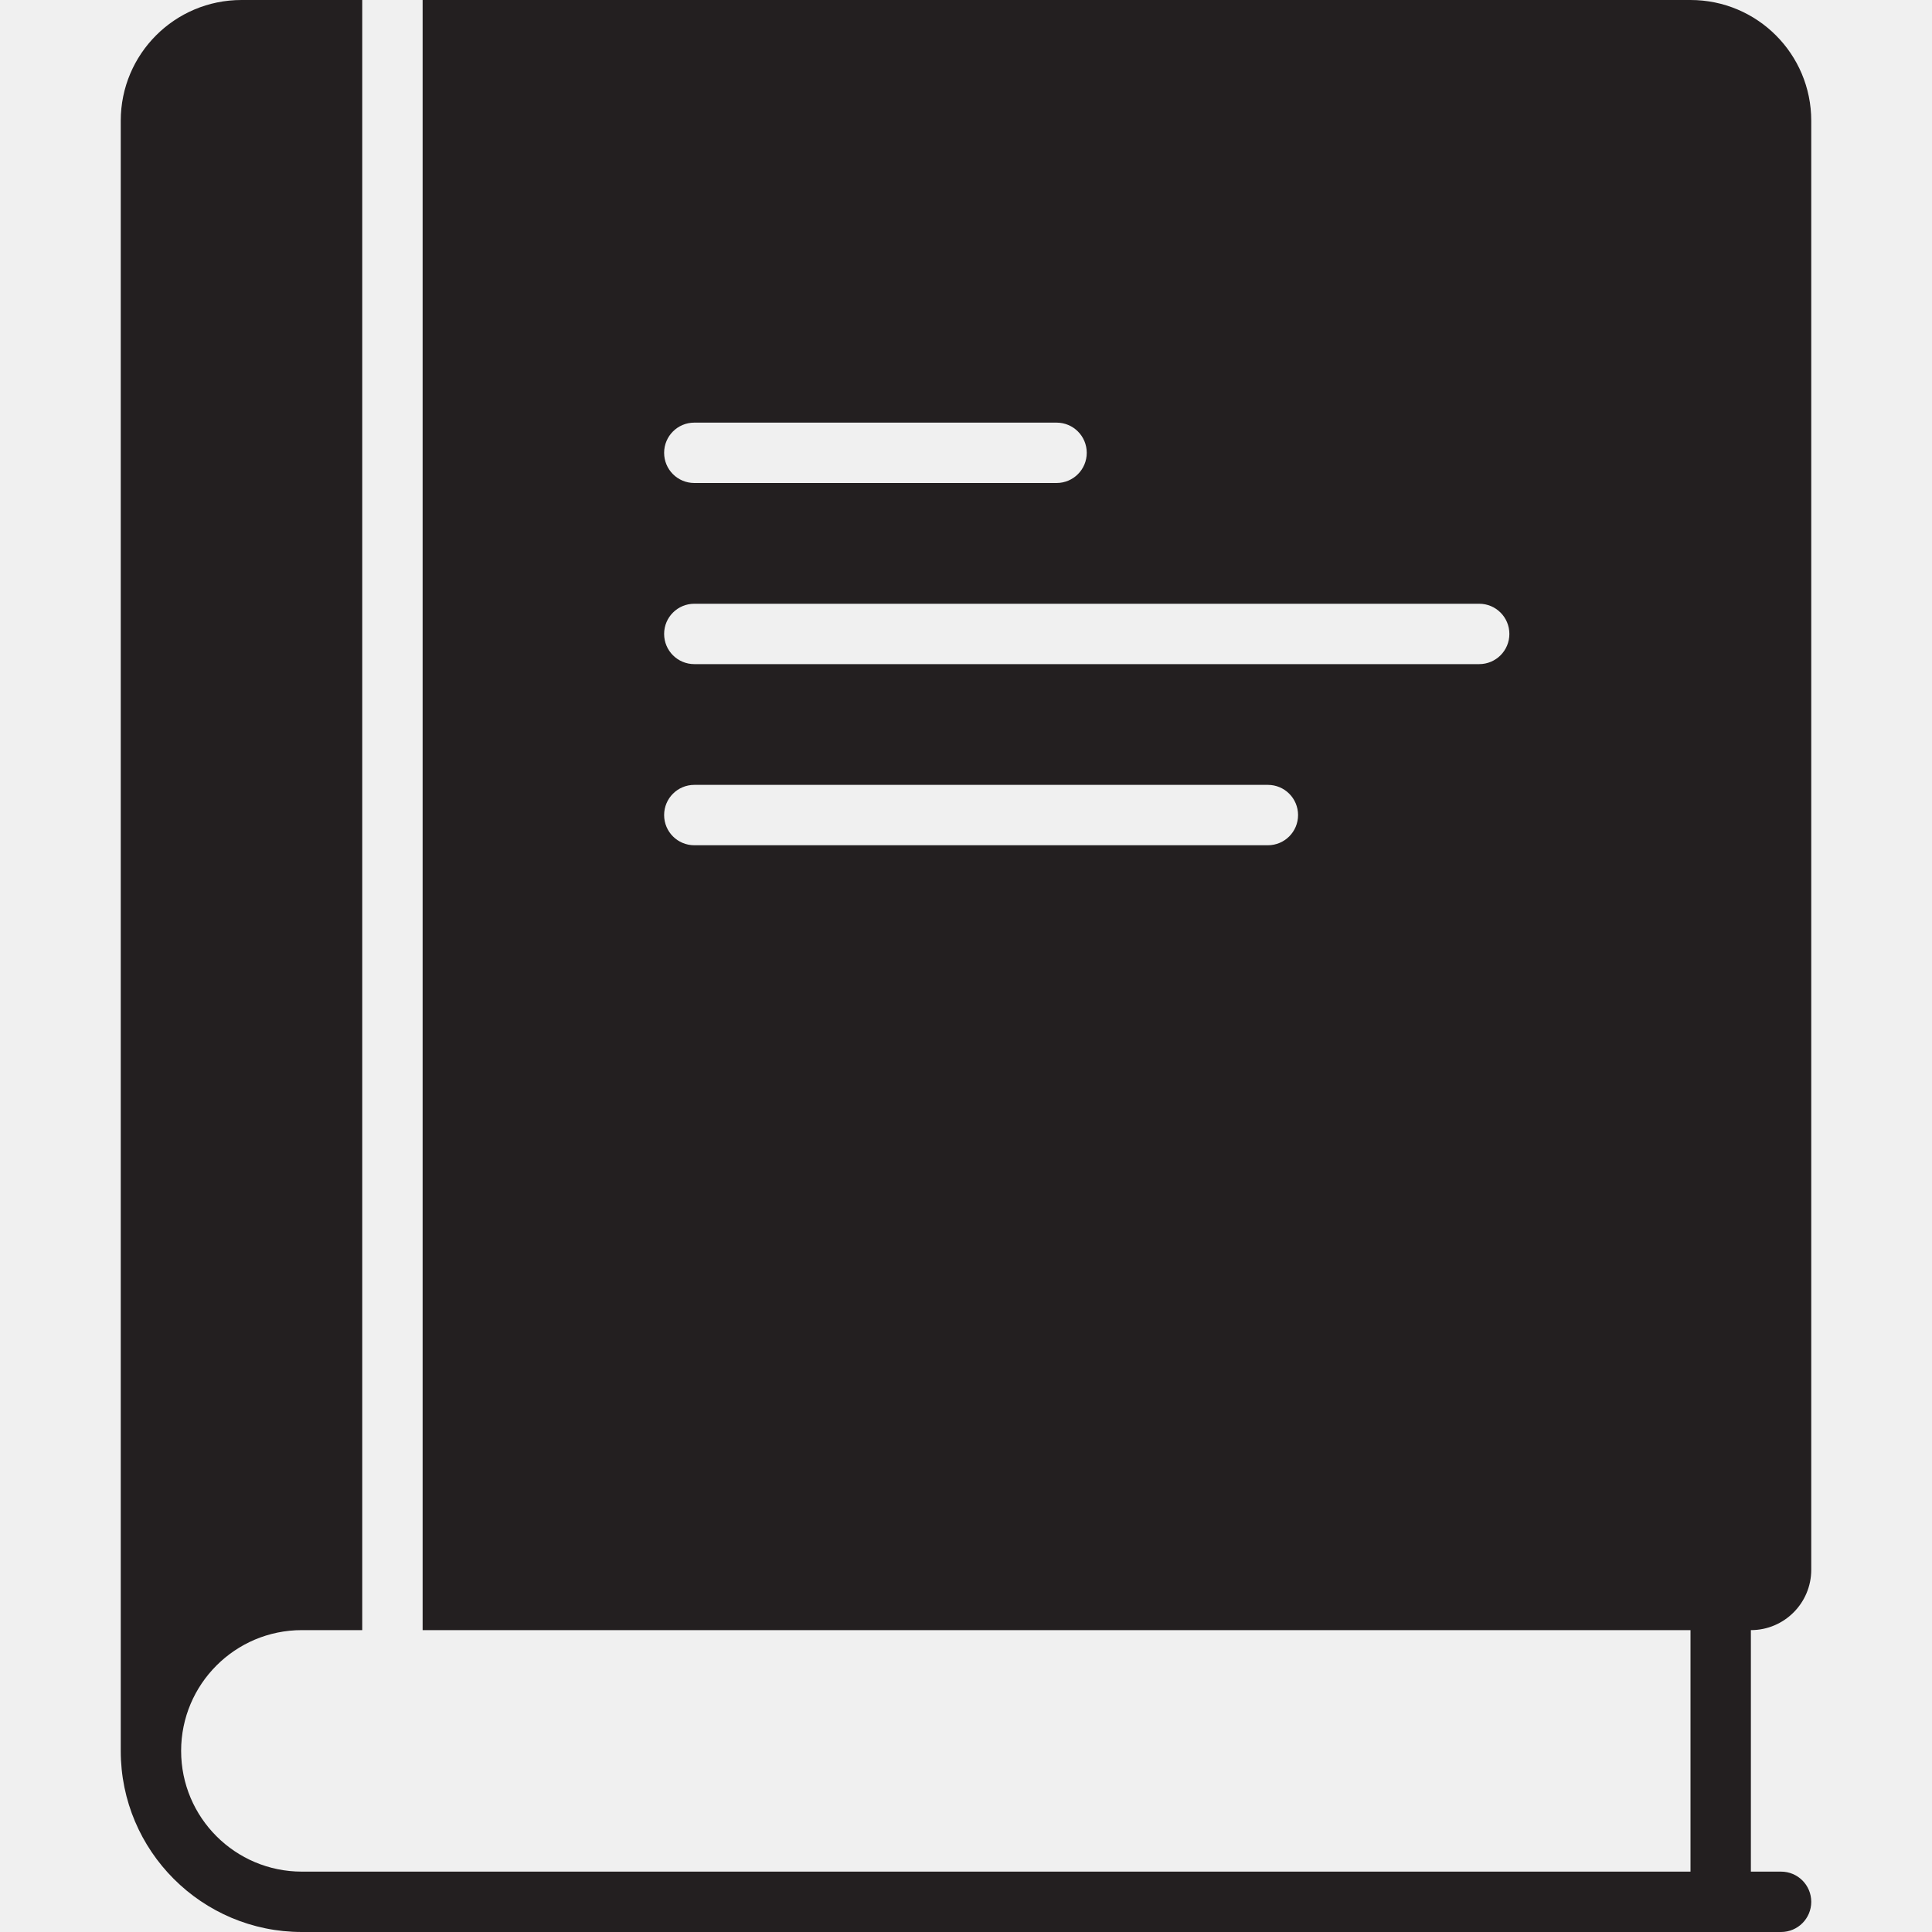
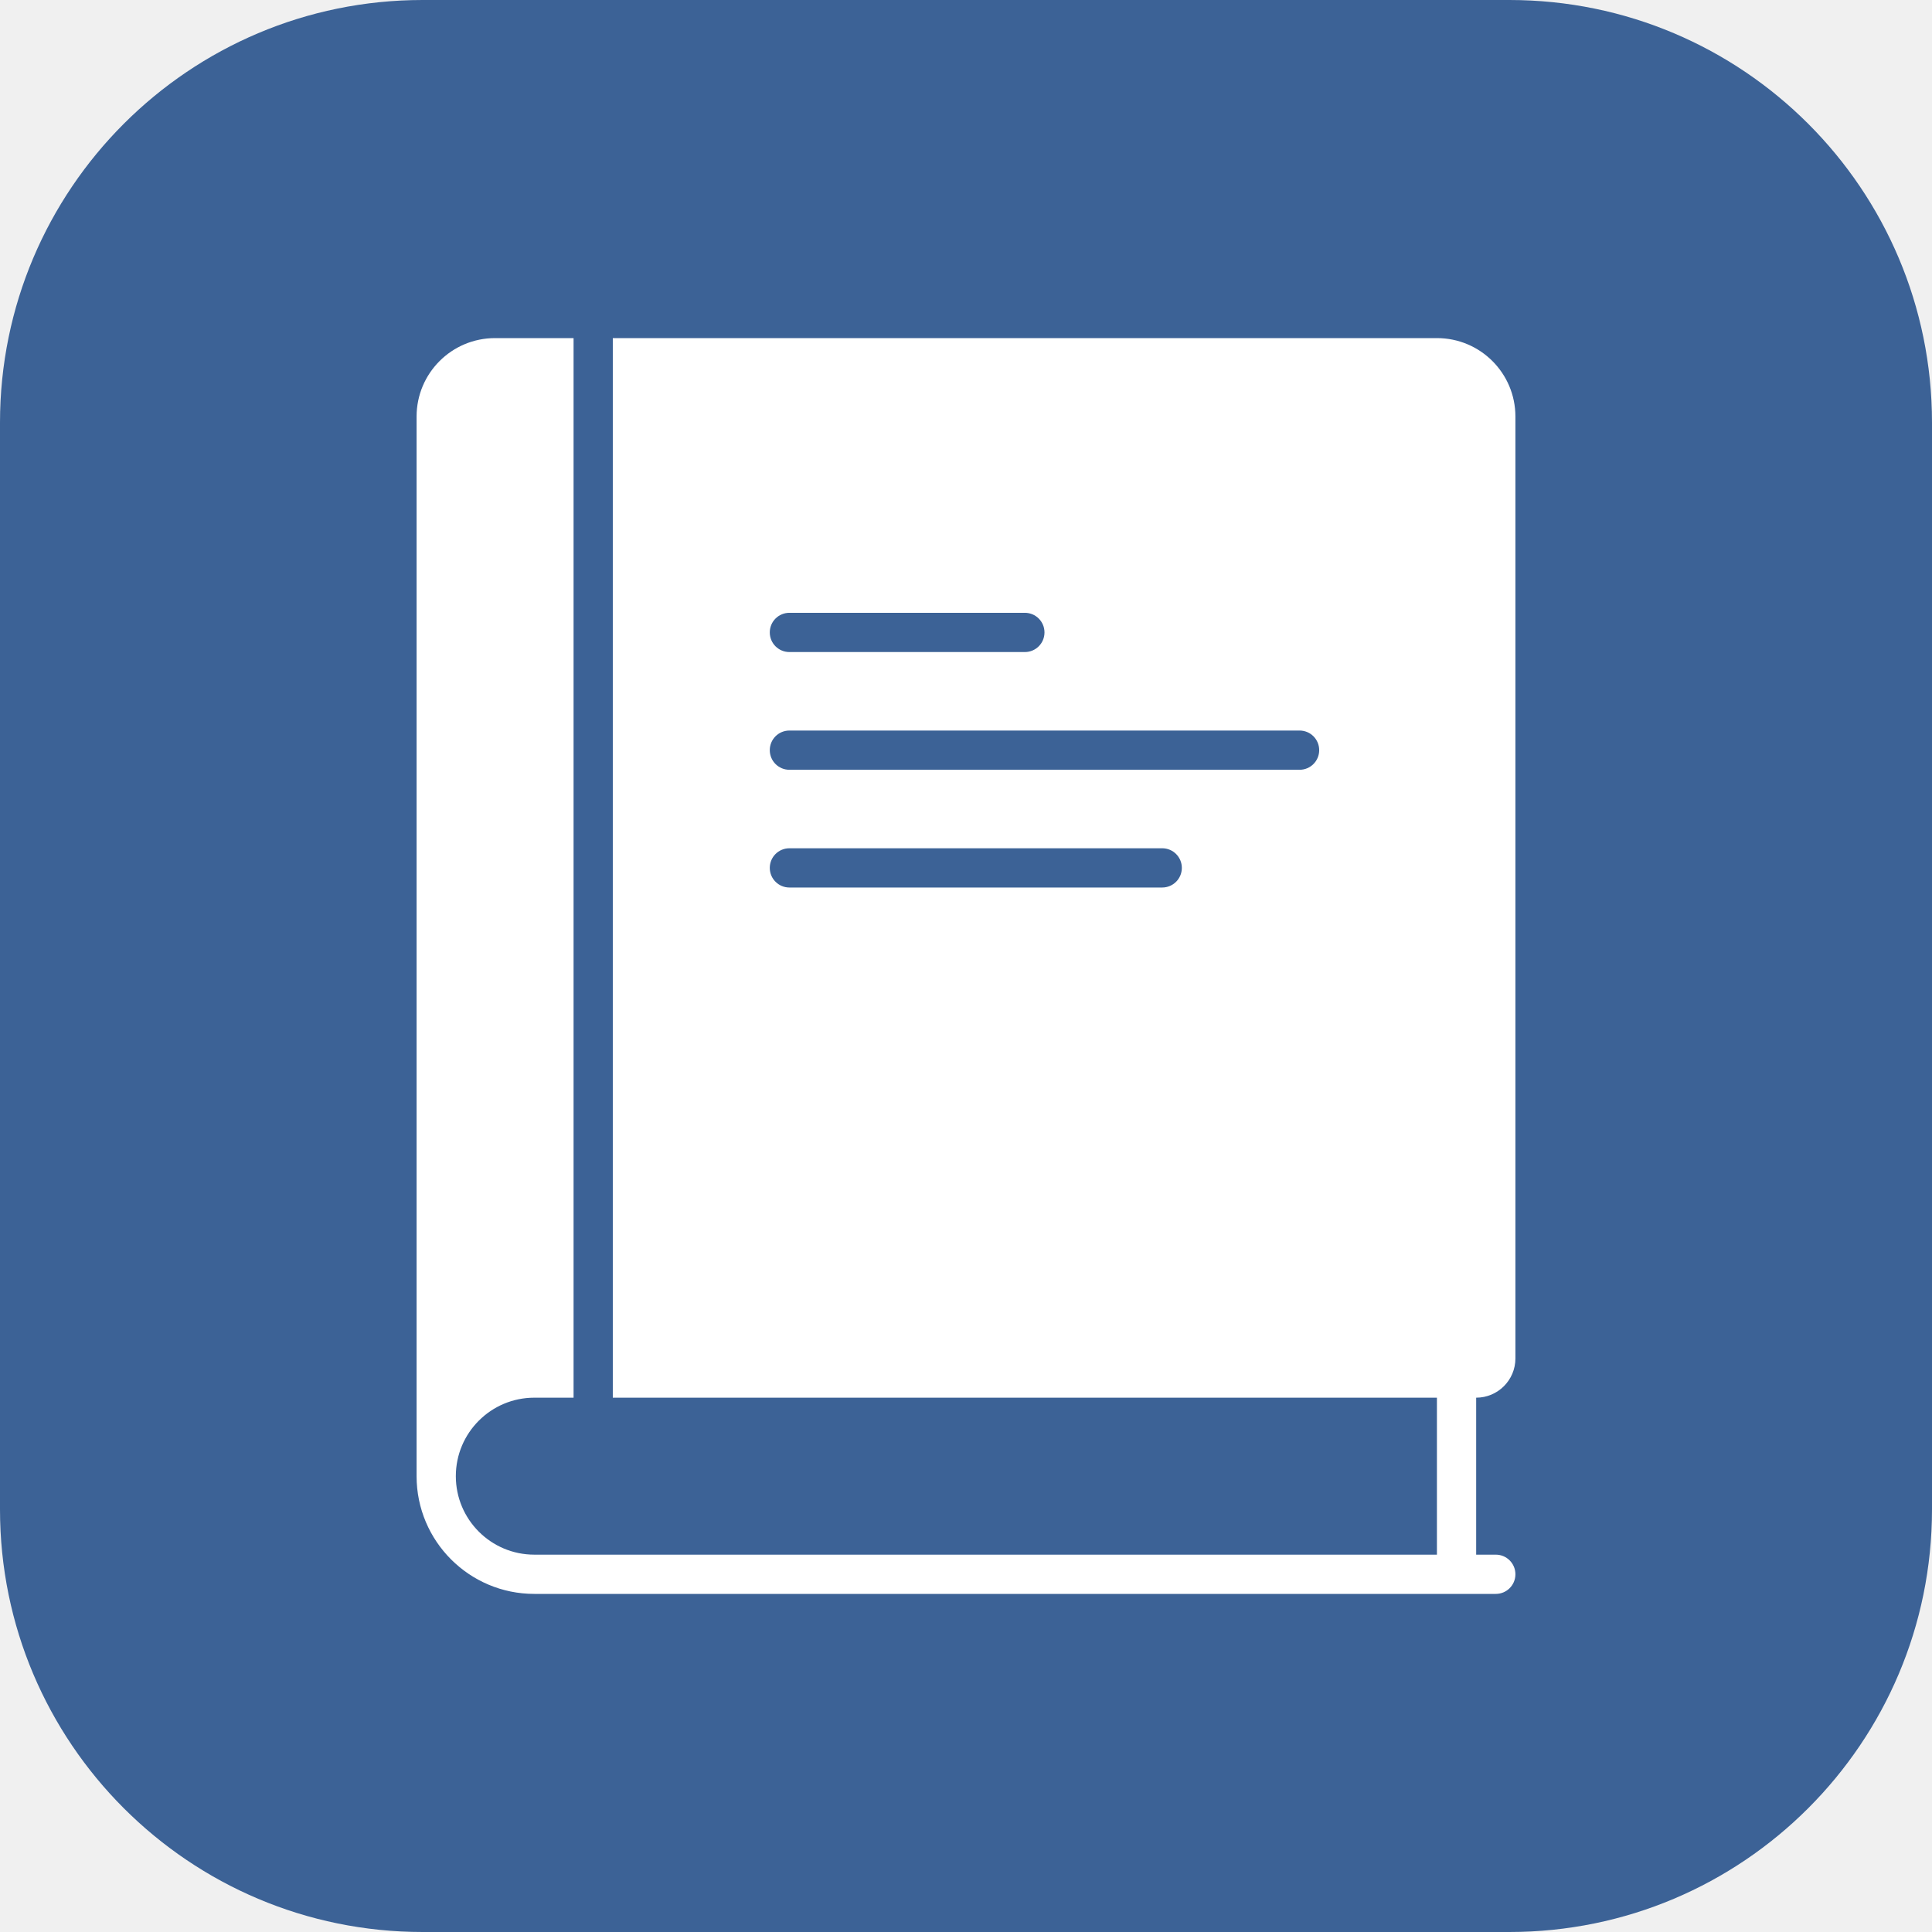
<svg xmlns="http://www.w3.org/2000/svg" viewBox="0 0 64 64">
-   <style>
-     path {
-       fill: #231F20;
-     }
-     @media (prefers-color-scheme: dark) {
-       path {
-         fill: #FFFFFF;
-       }
-     }
-   </style>
-   <path fill="#231F20" d="M60,52V4c0-2.211-1.789-4-4-4H14v51v3h42v8H10c-2.209,0-4-1.791-4-4s1.791-4,4-4h2v-3V0H8C5.789,0,4,1.789,4,4v54c0,3.313,2.687,6,6,6h49c0.553,0,1-0.447,1-1s-0.447-1-1-1h-1v-8C59.104,54,60,53.104,60,52z M23,14h12c0.553,0,1,0.447,1,1s-0.447,1-1,1H23c-0.553,0-1-0.447-1-1S22.447,14,23,14z M42,28H23c-0.553,0-1-0.447-1-1s0.447-1,1-1h19c0.553,0,1,0.447,1,1S42.553,28,42,28z M49,22H23c-0.553,0-1-0.447-1-1s0.447-1,1-1h26c0.553,0,1,0.447,1,1S49.553,22,49,22z" />
+   <rect width="64" height="64" rx="14" fill="#3c6296" />
+   <g transform="translate(11.2, 11.2) scale(0.65)">
+     <path fill="#FFFFFF" d="M60,52V4c0-2.211-1.789-4-4-4H14v51v3h42v8H10c-2.209,0-4-1.791-4-4s1.791-4,4-4h2v-3V0H8C5.789,0,4,1.789,4,4v54c0,3.313,2.687,6,6,6h49c0.553,0,1-0.447,1-1s-0.447-1-1-1h-1v-8C59.104,54,60,53.104,60,52z M23,14h12c0.553,0,1,0.447,1,1s-0.447,1-1,1H23c-0.553,0-1-0.447-1-1S22.447,14,23,14z M42,28H23c-0.553,0-1-0.447-1-1s0.447-1,1-1h19c0.553,0,1,0.447,1,1S42.553,28,42,28z M49,22H23c-0.553,0-1-0.447-1-1s0.447-1,1-1h26c0.553,0,1,0.447,1,1S49.553,22,49,22z" />
+   </g>
</svg>
